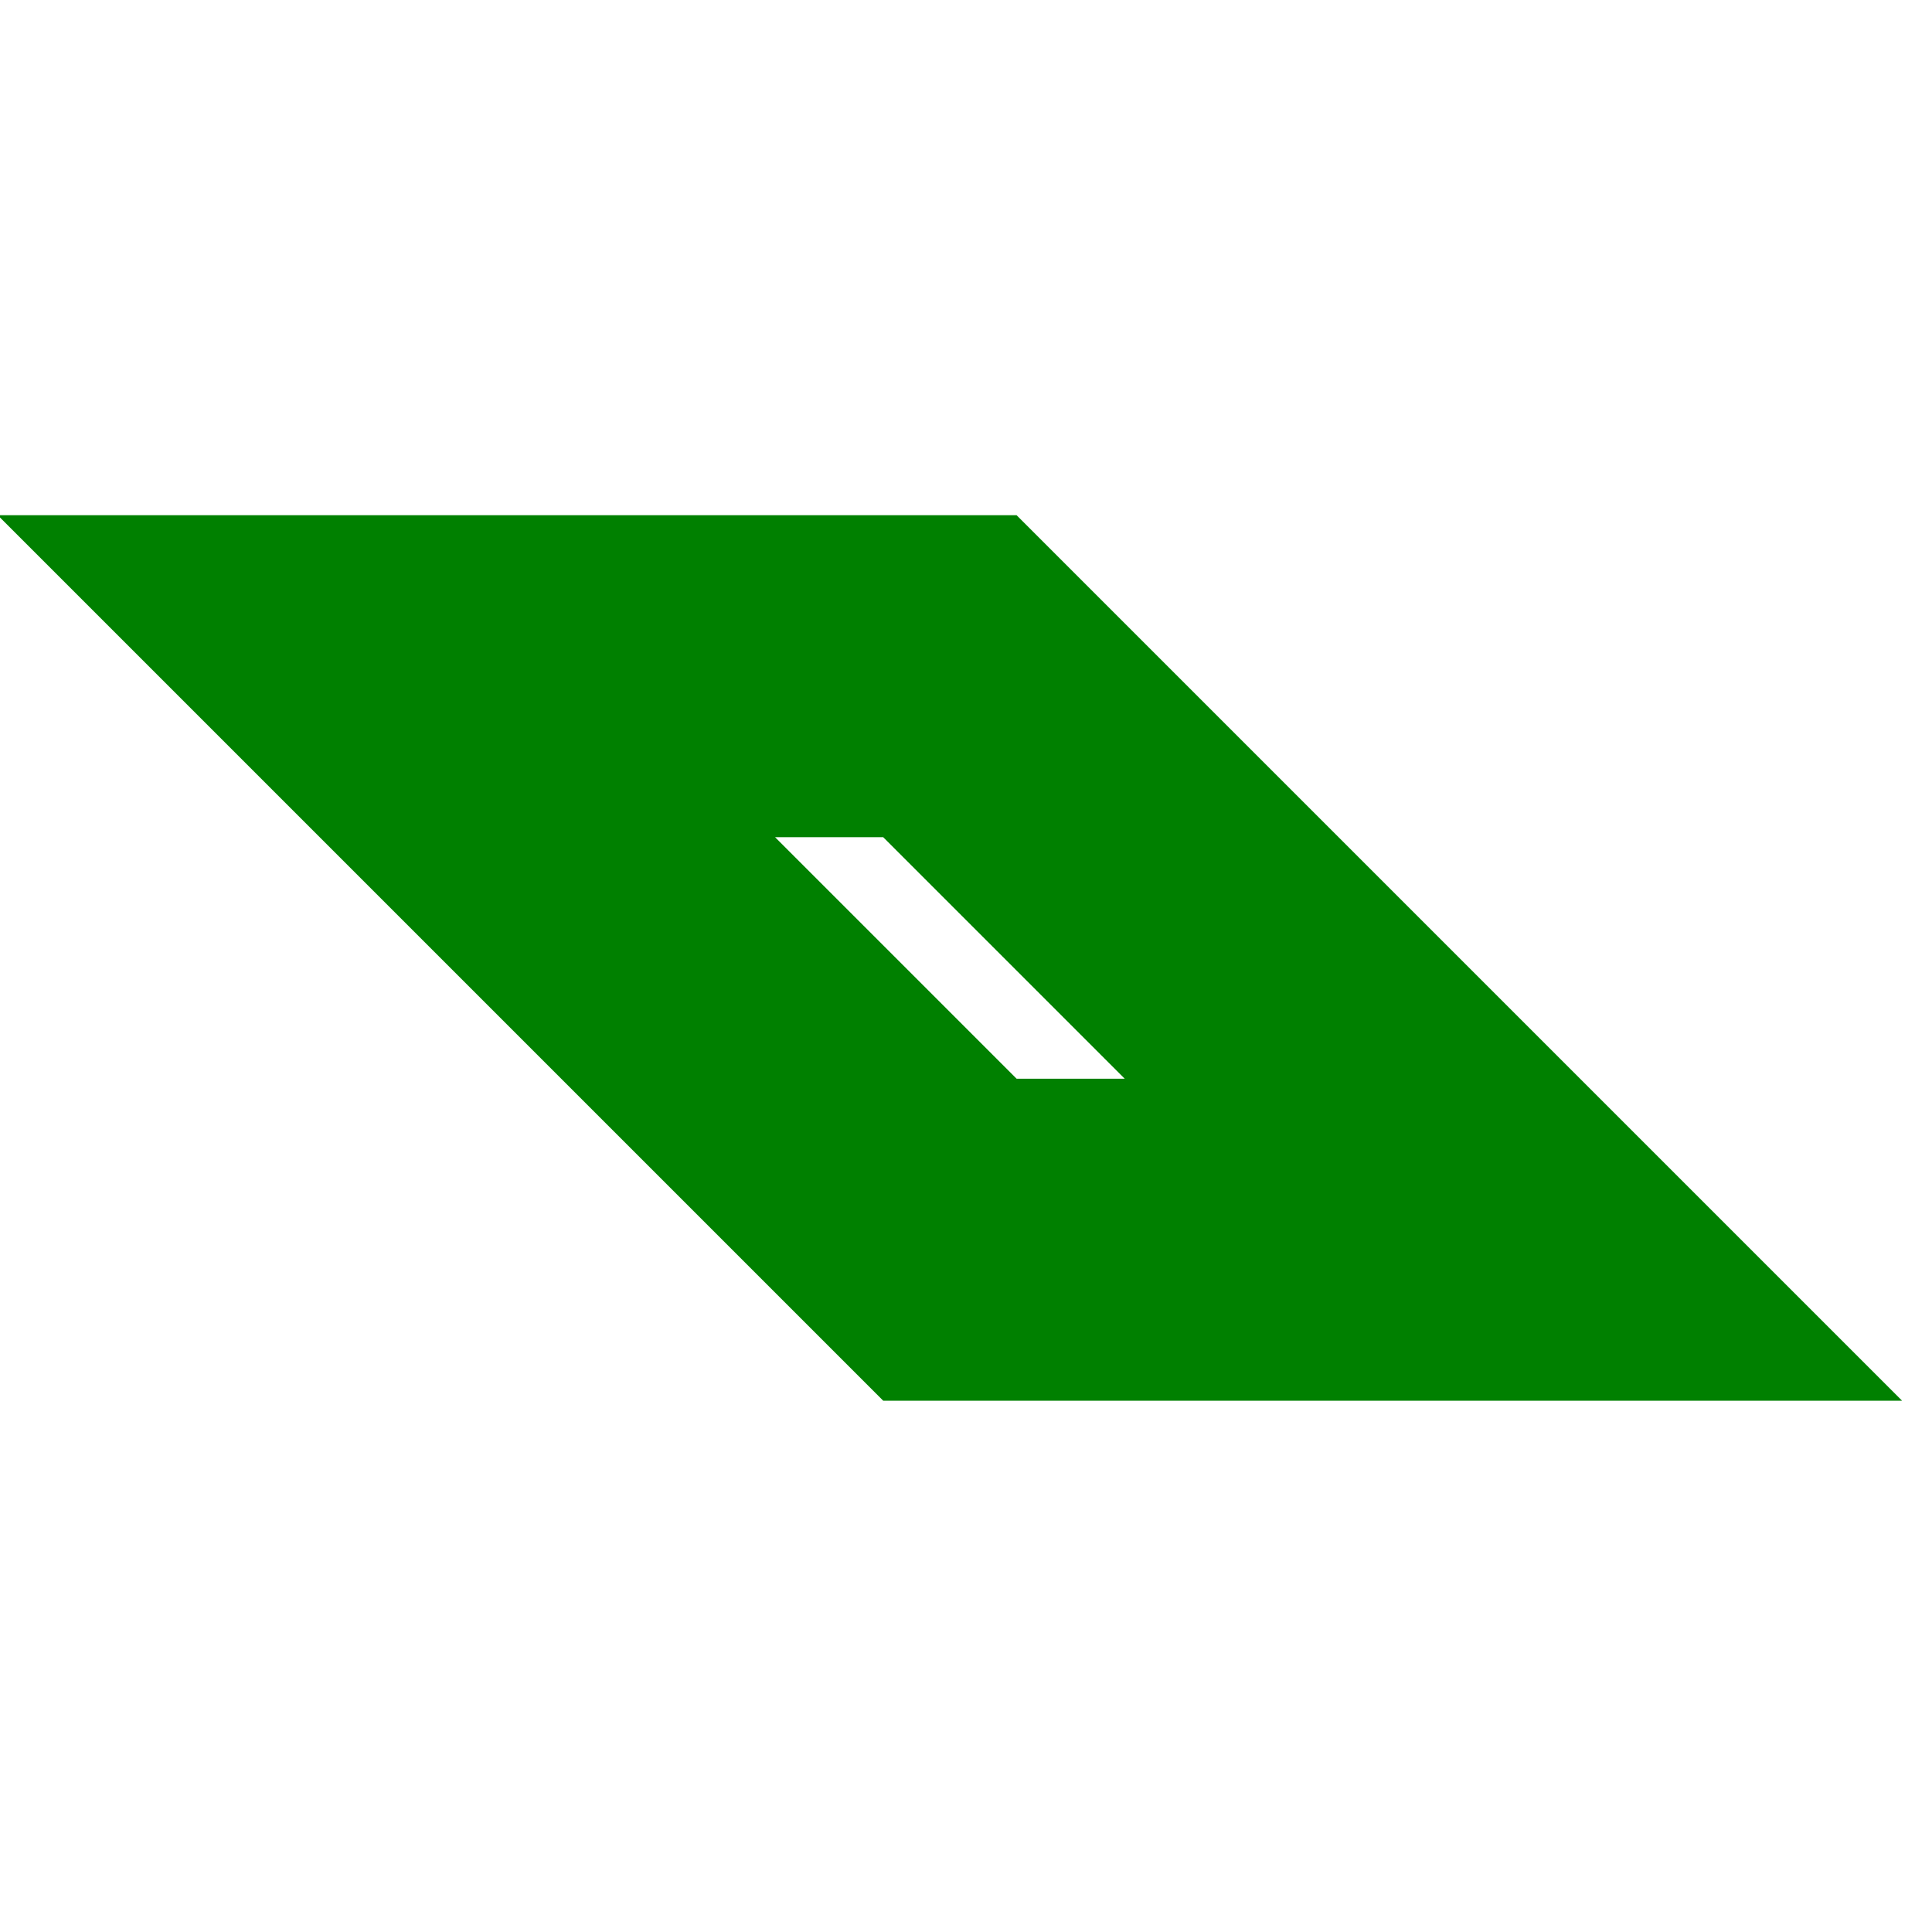
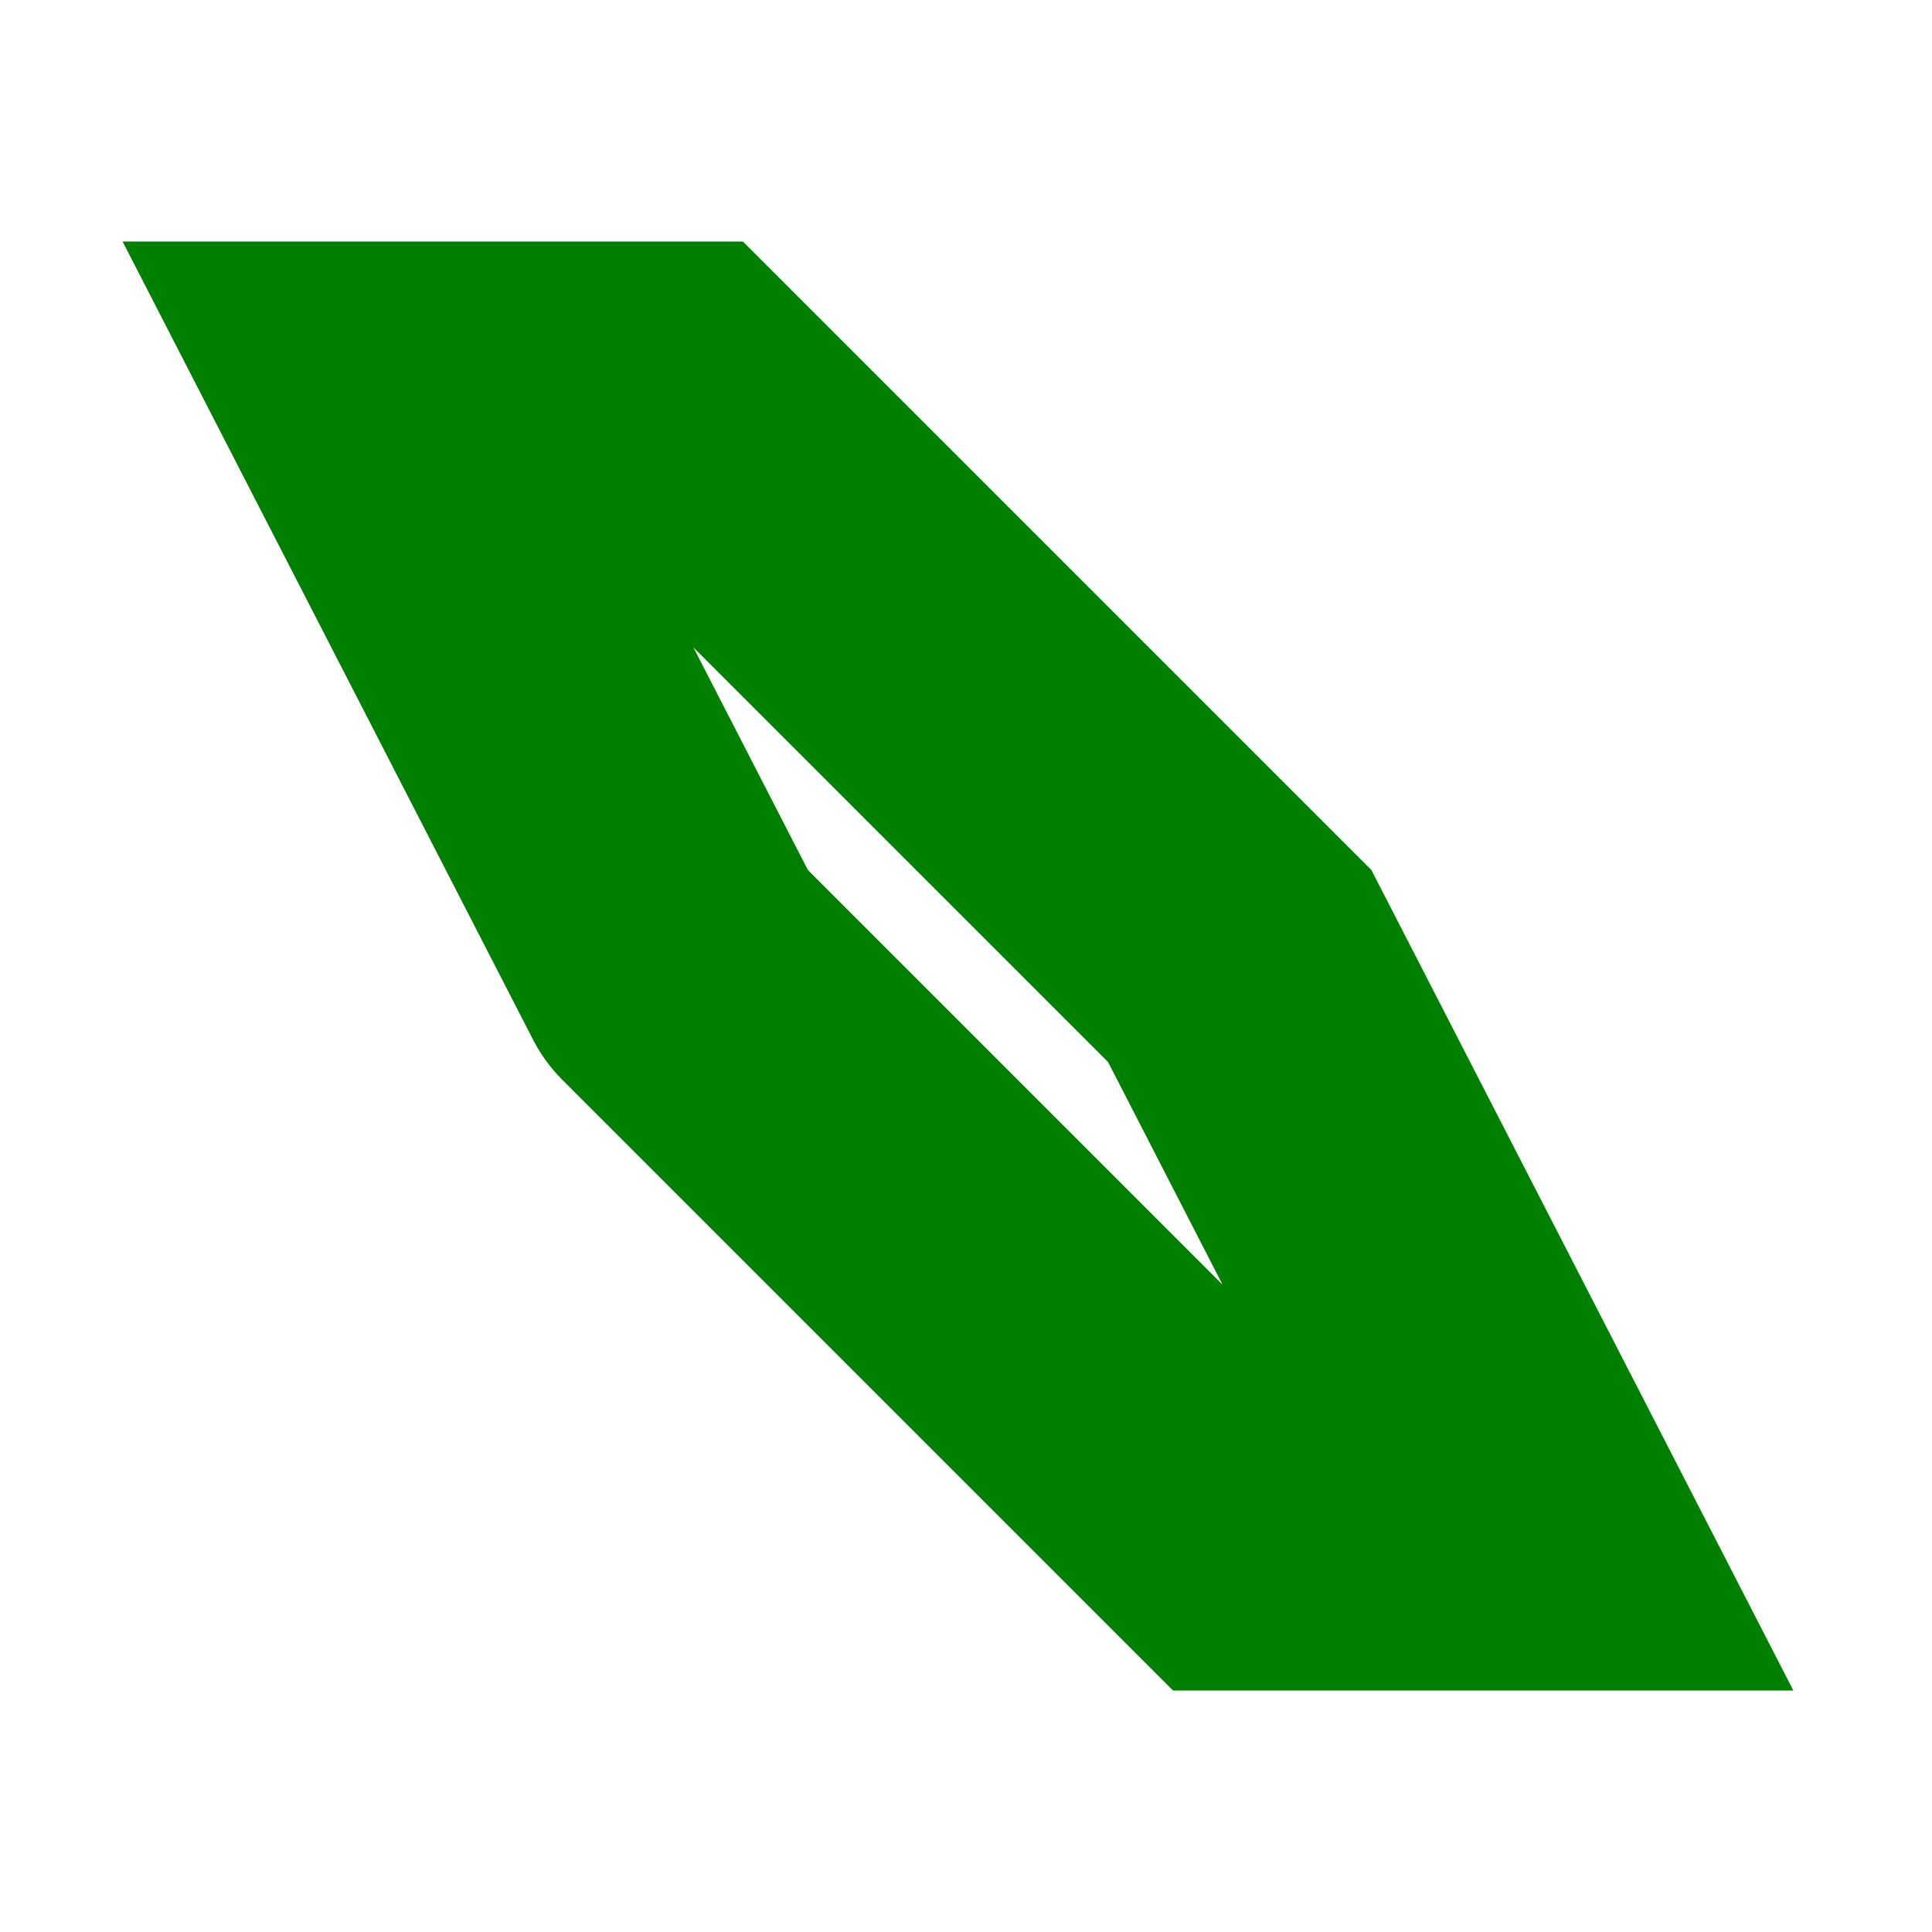
<svg xmlns="http://www.w3.org/2000/svg" width="12" height="12">
-   <path d=" M 6.0,6.0 m -1.8,0.0 l -1.8,-1.8 h 3.5 l 3.5,3.5 h -3.5 l -1.8,-1.8 m 1.8,0.0 " style="fill: none;stroke: green;stroke-linecap: round;stroke-width: 2.0" />
+   <path d=" M 6.0,6.0 m -1.8,0.0 l -1.8,-3.5 h 1.8 l 3.5,3.5 l 1.8,3.5 h -1.8 l -3.5,-3.5 m 1.8,0.0 " style="fill: none;stroke: green;stroke-linecap: round;stroke-width: 2.0" />
</svg>
